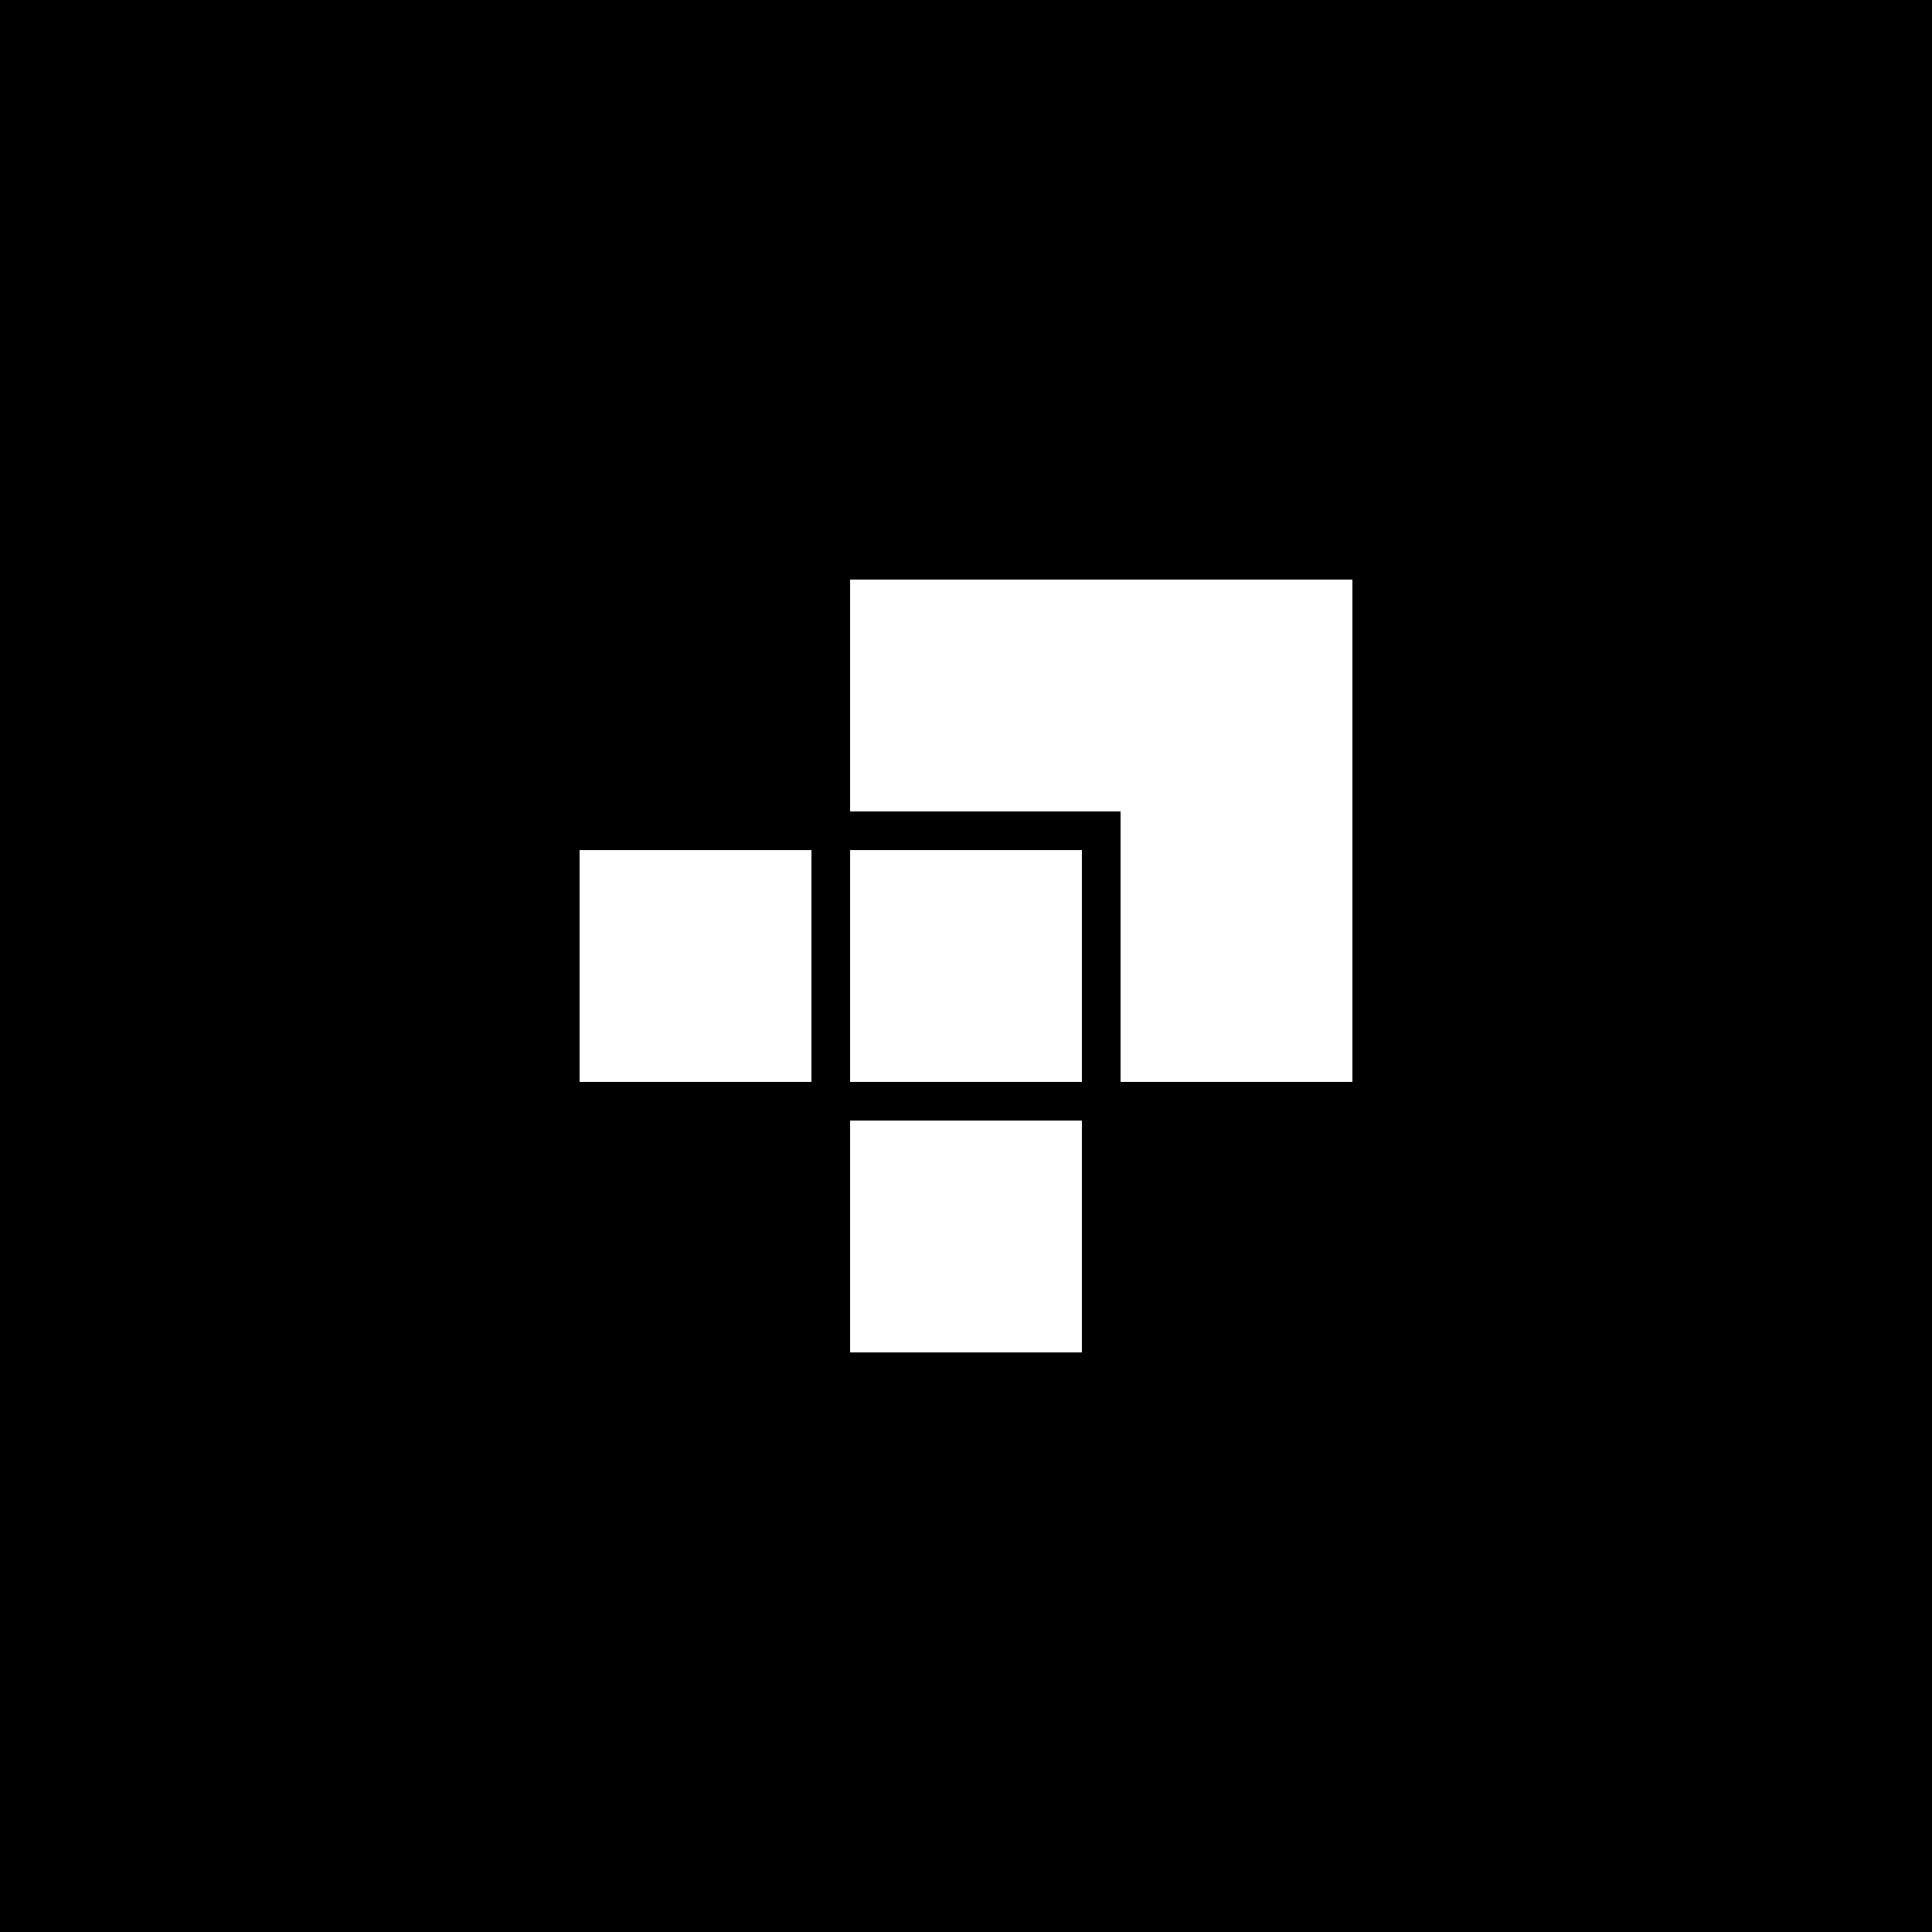
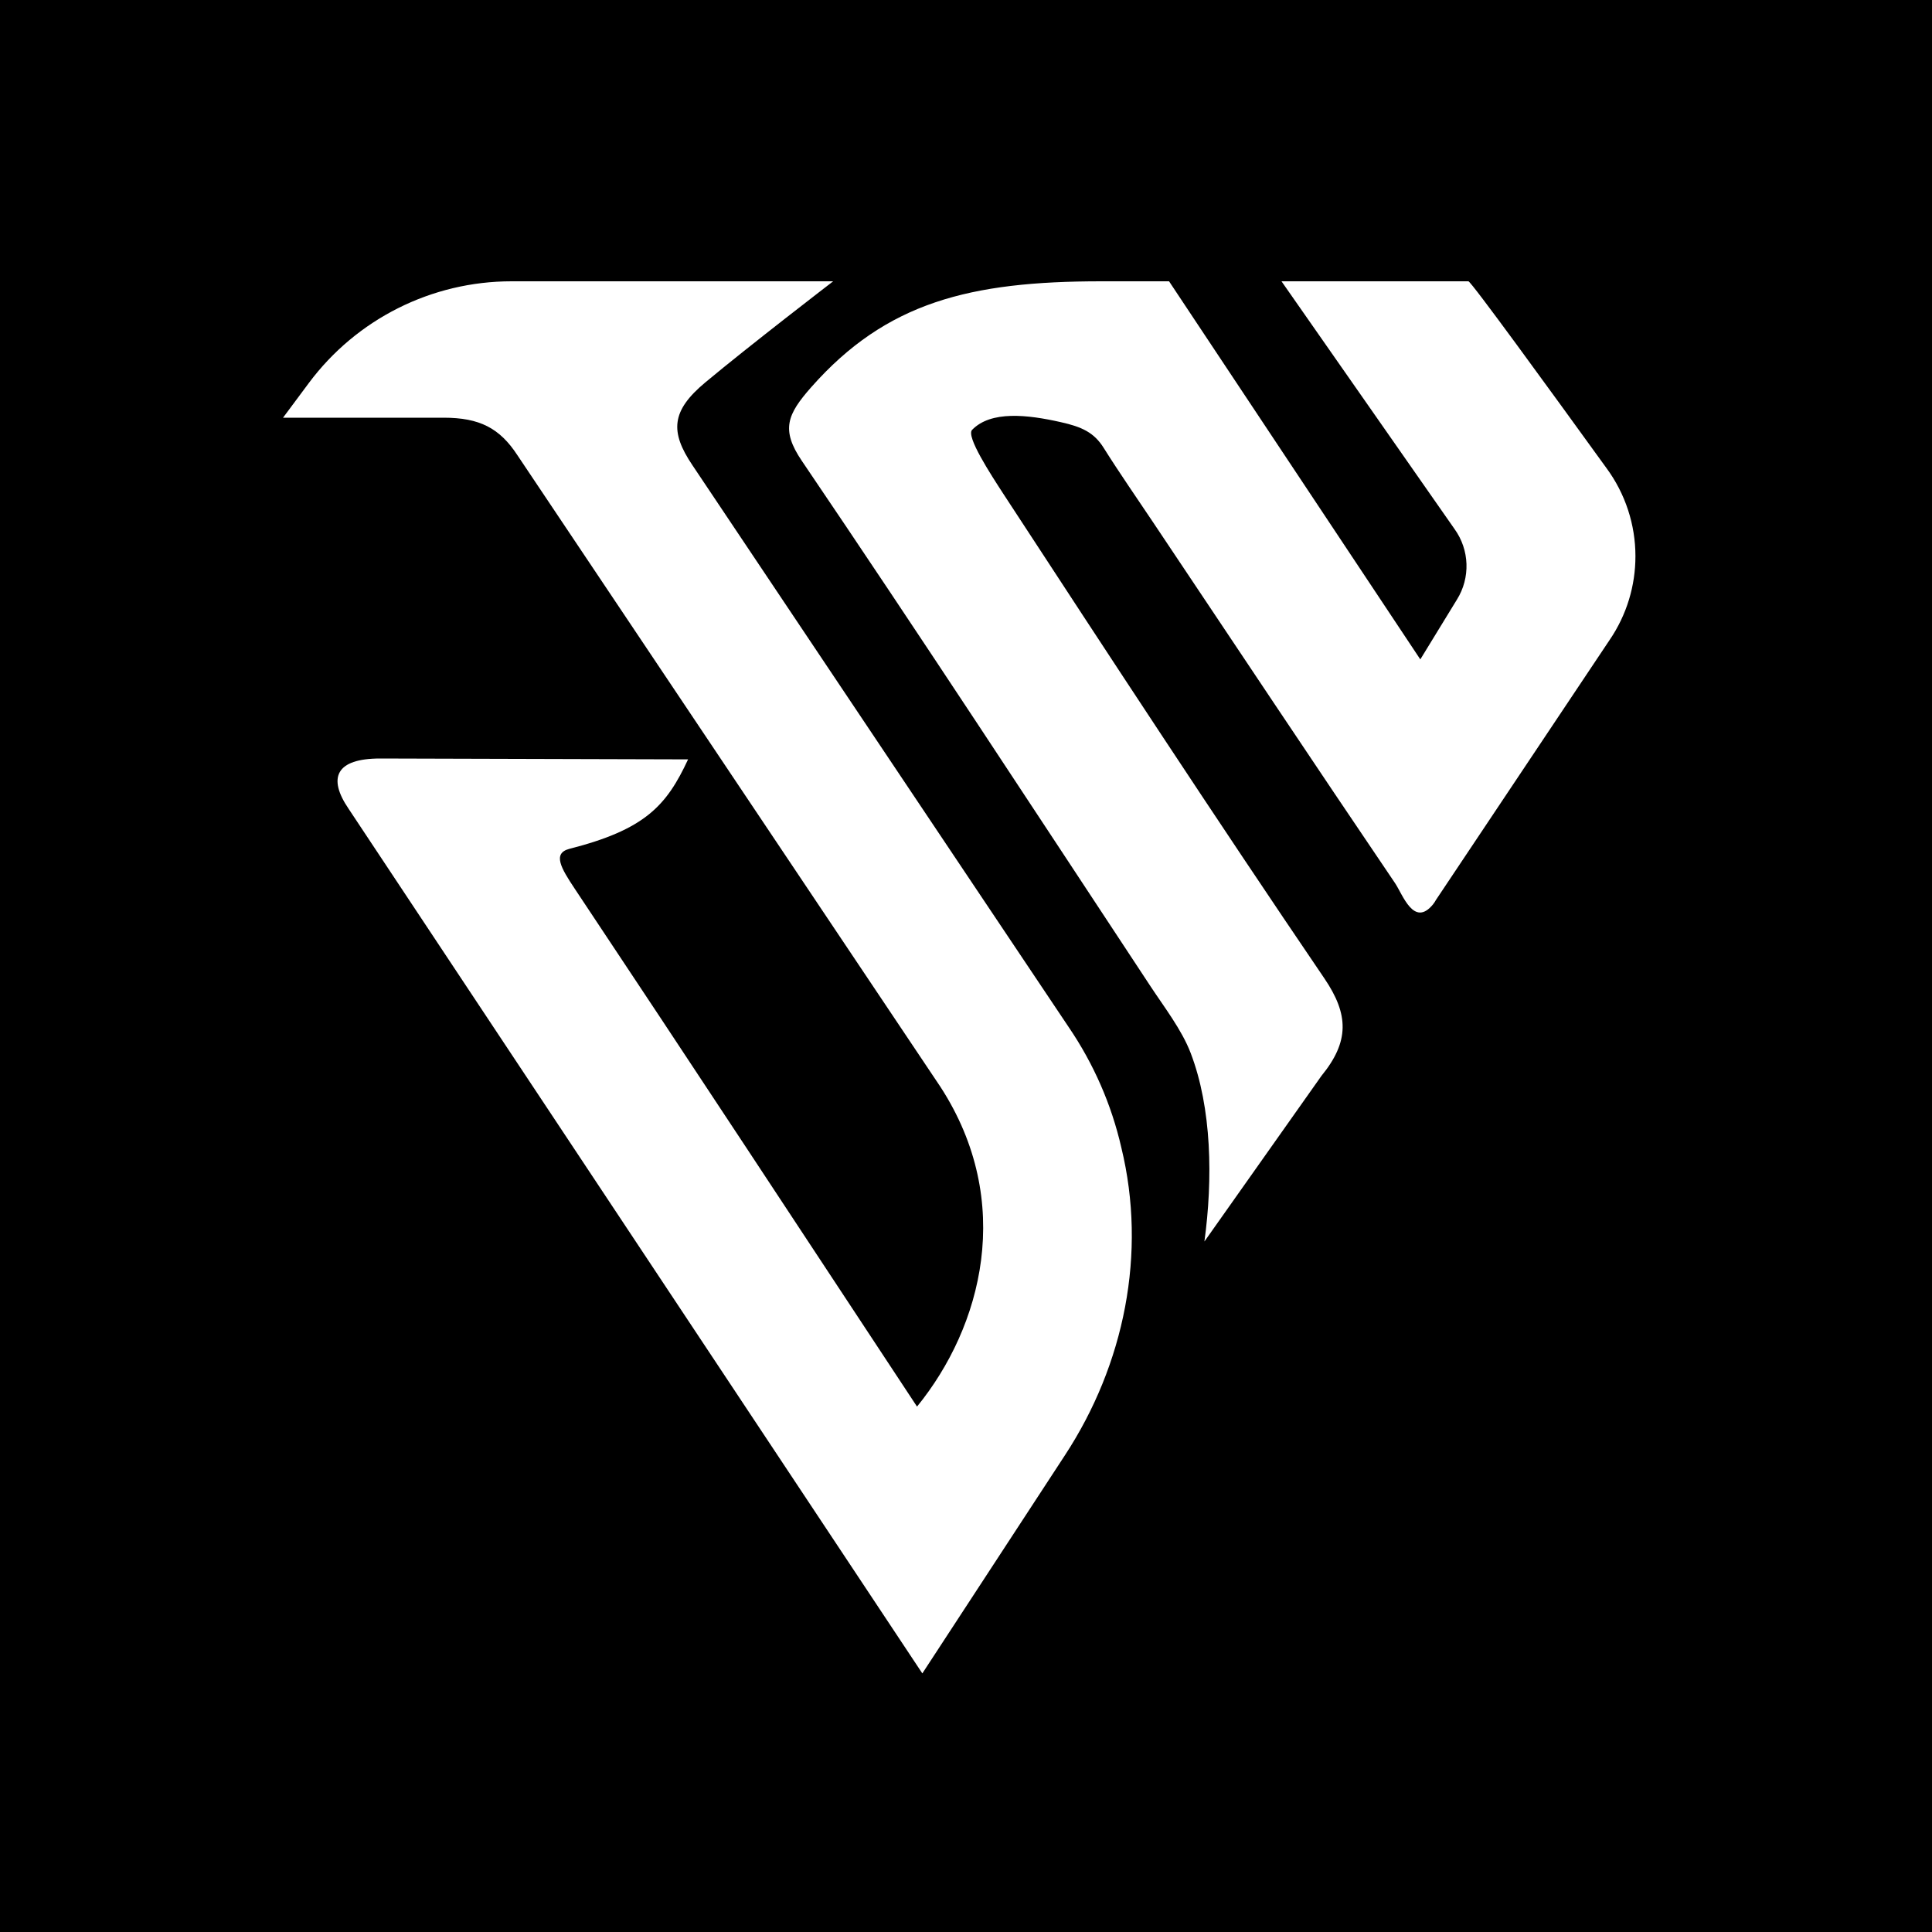
- <svg xmlns="http://www.w3.org/2000/svg" version="1.0" width="200pt" height="200pt" viewBox="0 0 200 200" preserveAspectRatio="xMidYMid meet">
-   <g transform="translate(0,200) scale(0.1,-0.1)" fill="#000000" stroke="none">
-     <path d="M0 1000 l0 -1000 1000 0 1000 0 0 1000 0 1000 -1000 0 -1000 0 0 -1000z m1400 140 l0 -260 -120 0 -120 0 0 140 0 140 -140 0 -140 0 0 120 0 120 260 0 260 0 0 -260z m-560 -140 l0 -120 -120 0 -120 0 0 120 0 120 120 0 120 0 0 -120z m280 0 l0 -120 -120 0 -120 0 0 120 0 120 120 0 120 0 0 -120z m0 -280 l0 -120 -120 0 -120 0 0 120 0 120 120 0 120 0 0 -120z" />
+ <svg xmlns="http://www.w3.org/2000/svg" version="1.1" id="Layer_1" x="0px" y="0px" viewBox="0 0 200 200" style="enable-background:new 0 0 200 200;" xml:space="preserve">
+   <g transform="translate(0,200) scale(0.1,-0.1)">
+     <path d="M0,2000V0h2000v2000H0z M1102.4,493.5L954.8,267.7l-593.9,895c-21.9,32.1-13.3,52.1,32.6,52.1l318.8-0.9   c-22.3-47.9-44.4-72.6-122.8-92.6c-17.8-4.6-8.8-19.9,5.6-41.5C713.5,902,830.7,723.7,949.3,543.9   c67.3,82.7,101.5,211.8,24.3,330.9l-438,654c-18.3,28-39.1,38.8-76.3,38.8H293l26.7,35.9c49.4,66.3,127.2,105.3,209.8,105.3h333   c0,0-86.9-66.7-132.4-104.7c-35.3-29.4-36.7-51-13.3-85.7l389.6-581.8c25.7-37.8,44.2-80,54.4-124.6   C1187.4,702.8,1164,587.5,1102.4,493.5z M1666.2,1337.4l-179.7-269c-0.9-1.7-2-3.3-3.2-4.8c-19.7-23.8-31.2,10.3-39.1,22.1   c-84,124-166.9,248.6-250.1,373c-17.2,25.8-35.1,51.4-51.6,77.7c-9.9,15.8-22.4,21.7-44.4,26.6c-34.5,7.8-72.3,12.1-91.8-8   c-6.4-6.7,18.9-45.5,33-67.2c109.4-167.4,218.9-334.7,331.6-500.5c25.5-37.5,26.1-65.5-3-101.1l-121.1-171.4   c8.8,64.5,7.7,138-14.3,195.3c-9.2,24-27.7,47.9-41.5,68.9c-119.8,181.6-238.8,363.7-361,544c-21.8,32.2-15.1,48,9.8,76.2   c77.7,88,164.4,109.6,300.1,109.6h70.3l260.1-391.4l37.9,61.9c14.1,22.6,13.1,51.5-2.5,73.1l-179.1,256.4c0,0,189.2,0,193.5,0   c2.7,0,82.9-110.4,142.5-192.8c20.2-27.2,30.4-59.5,30.4-91.8C1693,1393.9,1684.1,1363.6,1666.2,1337.4z" />
  </g>
</svg>
